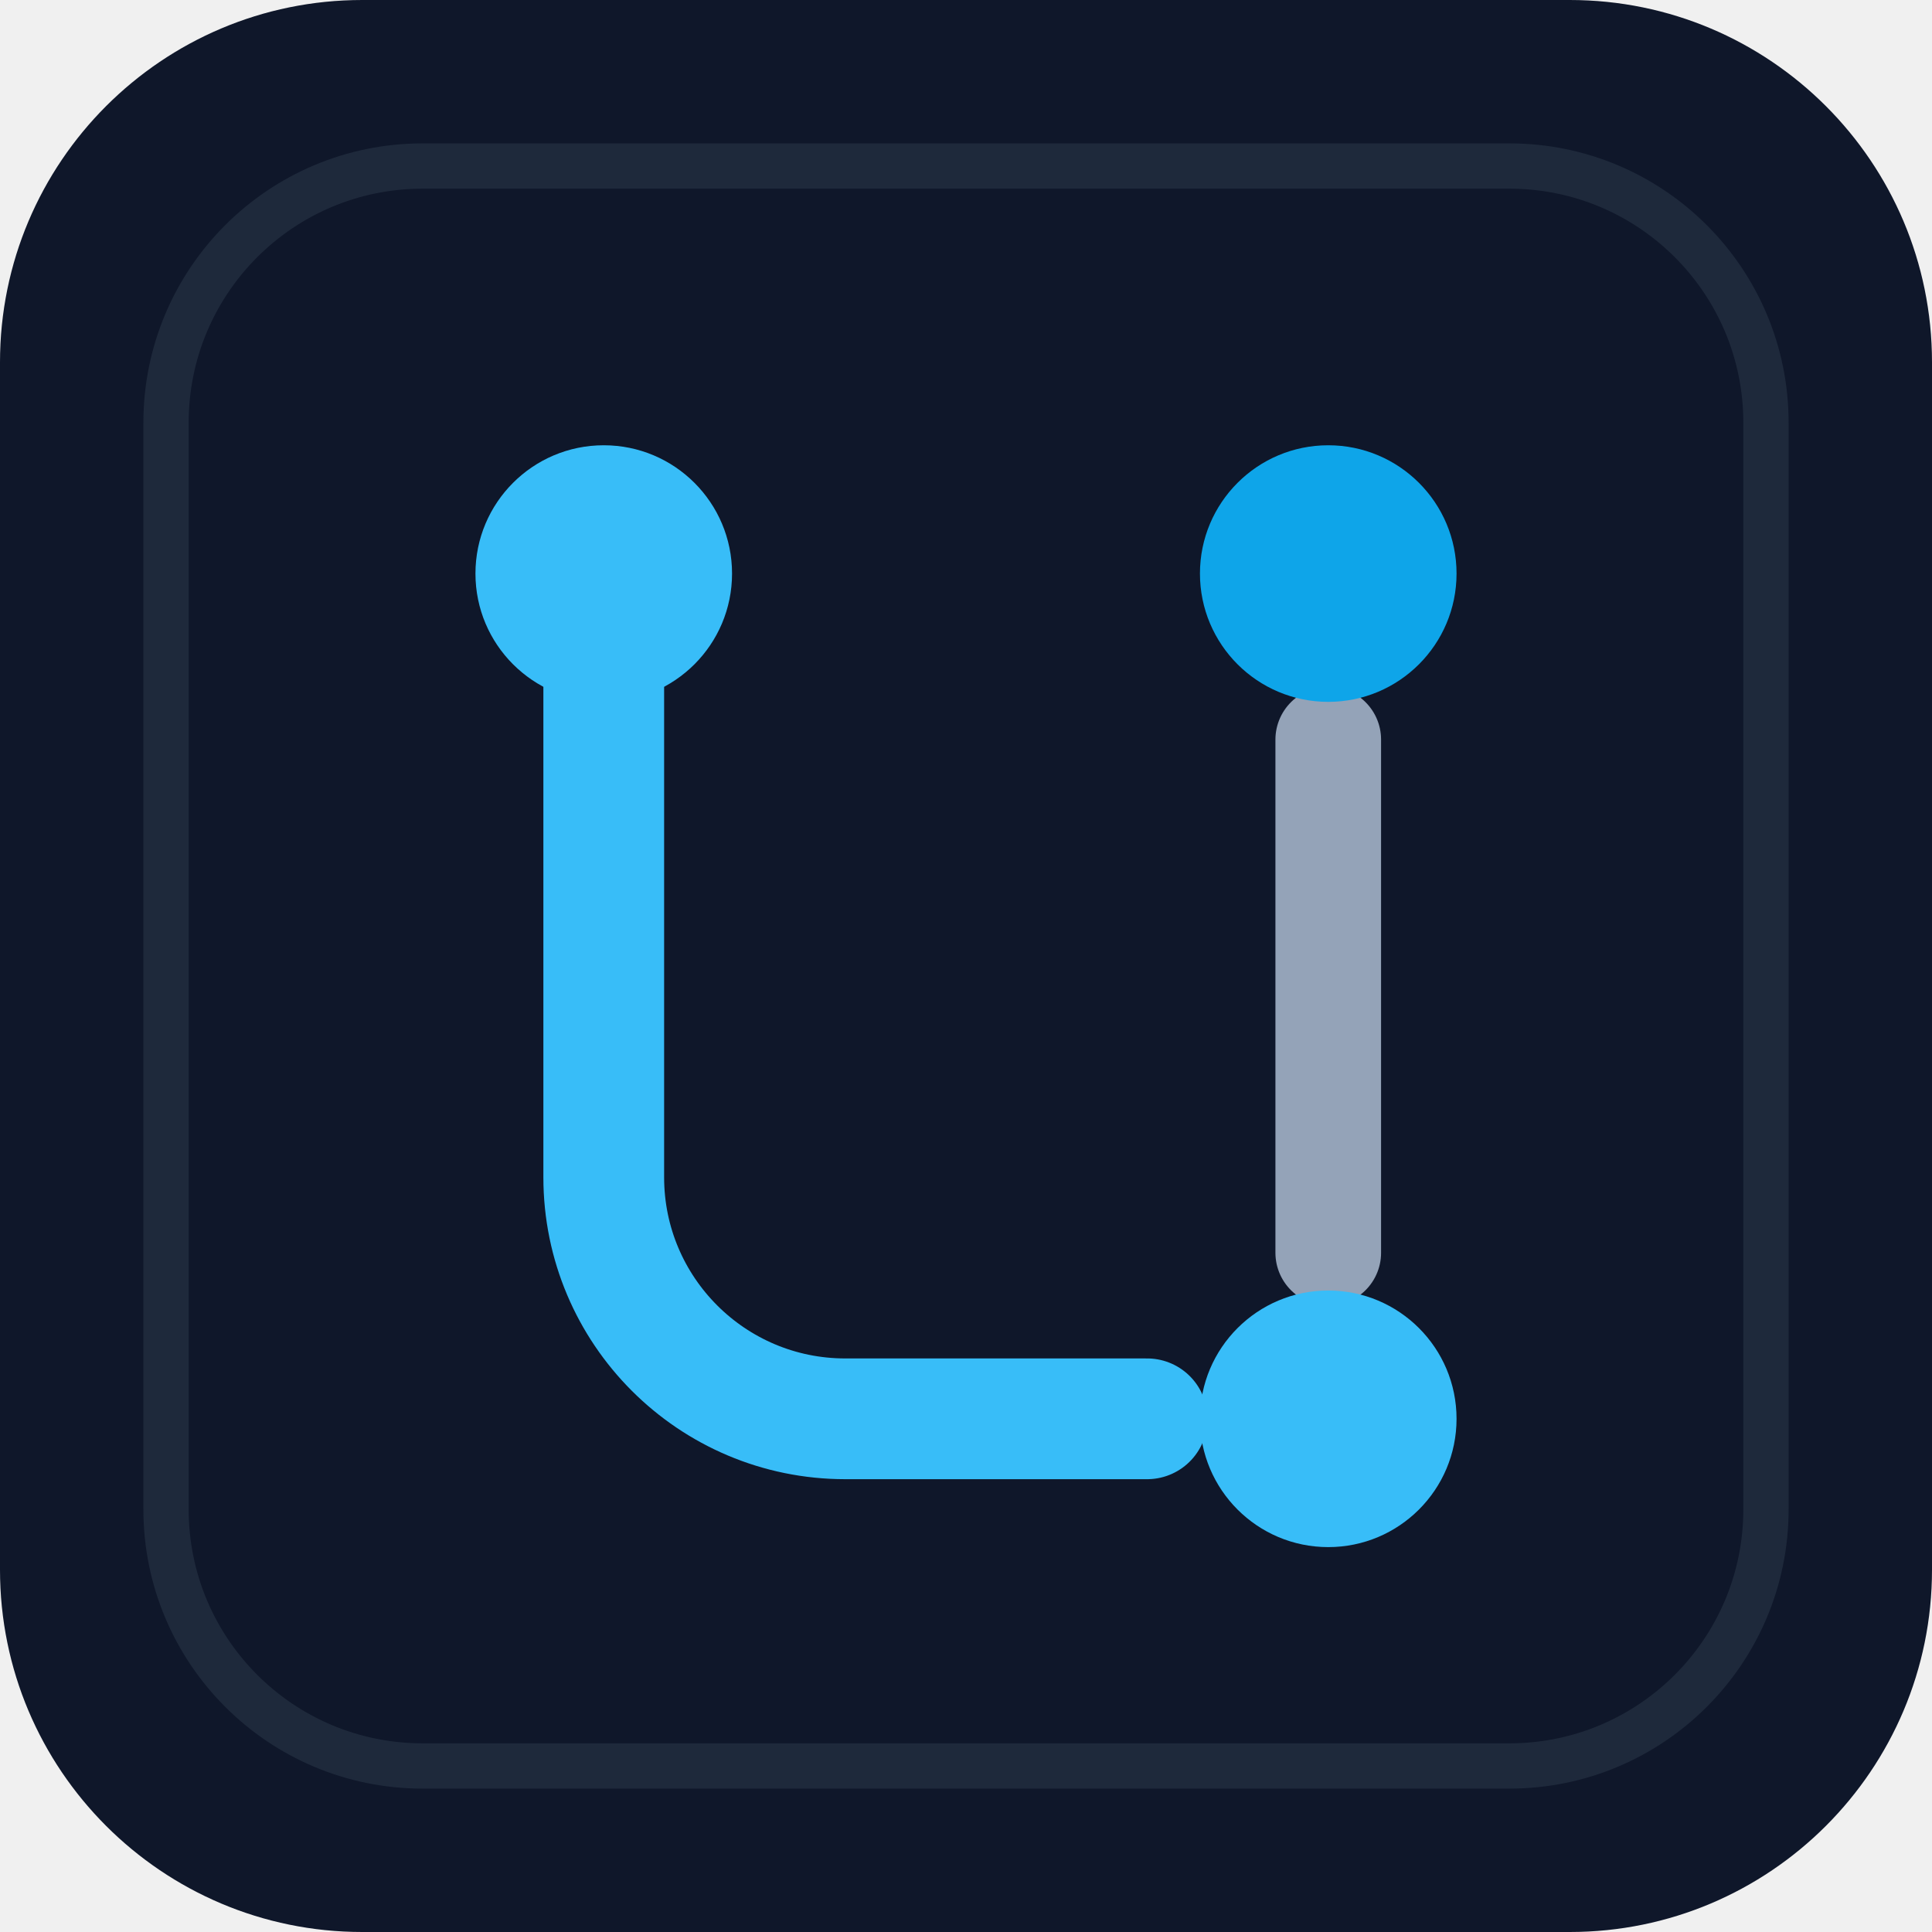
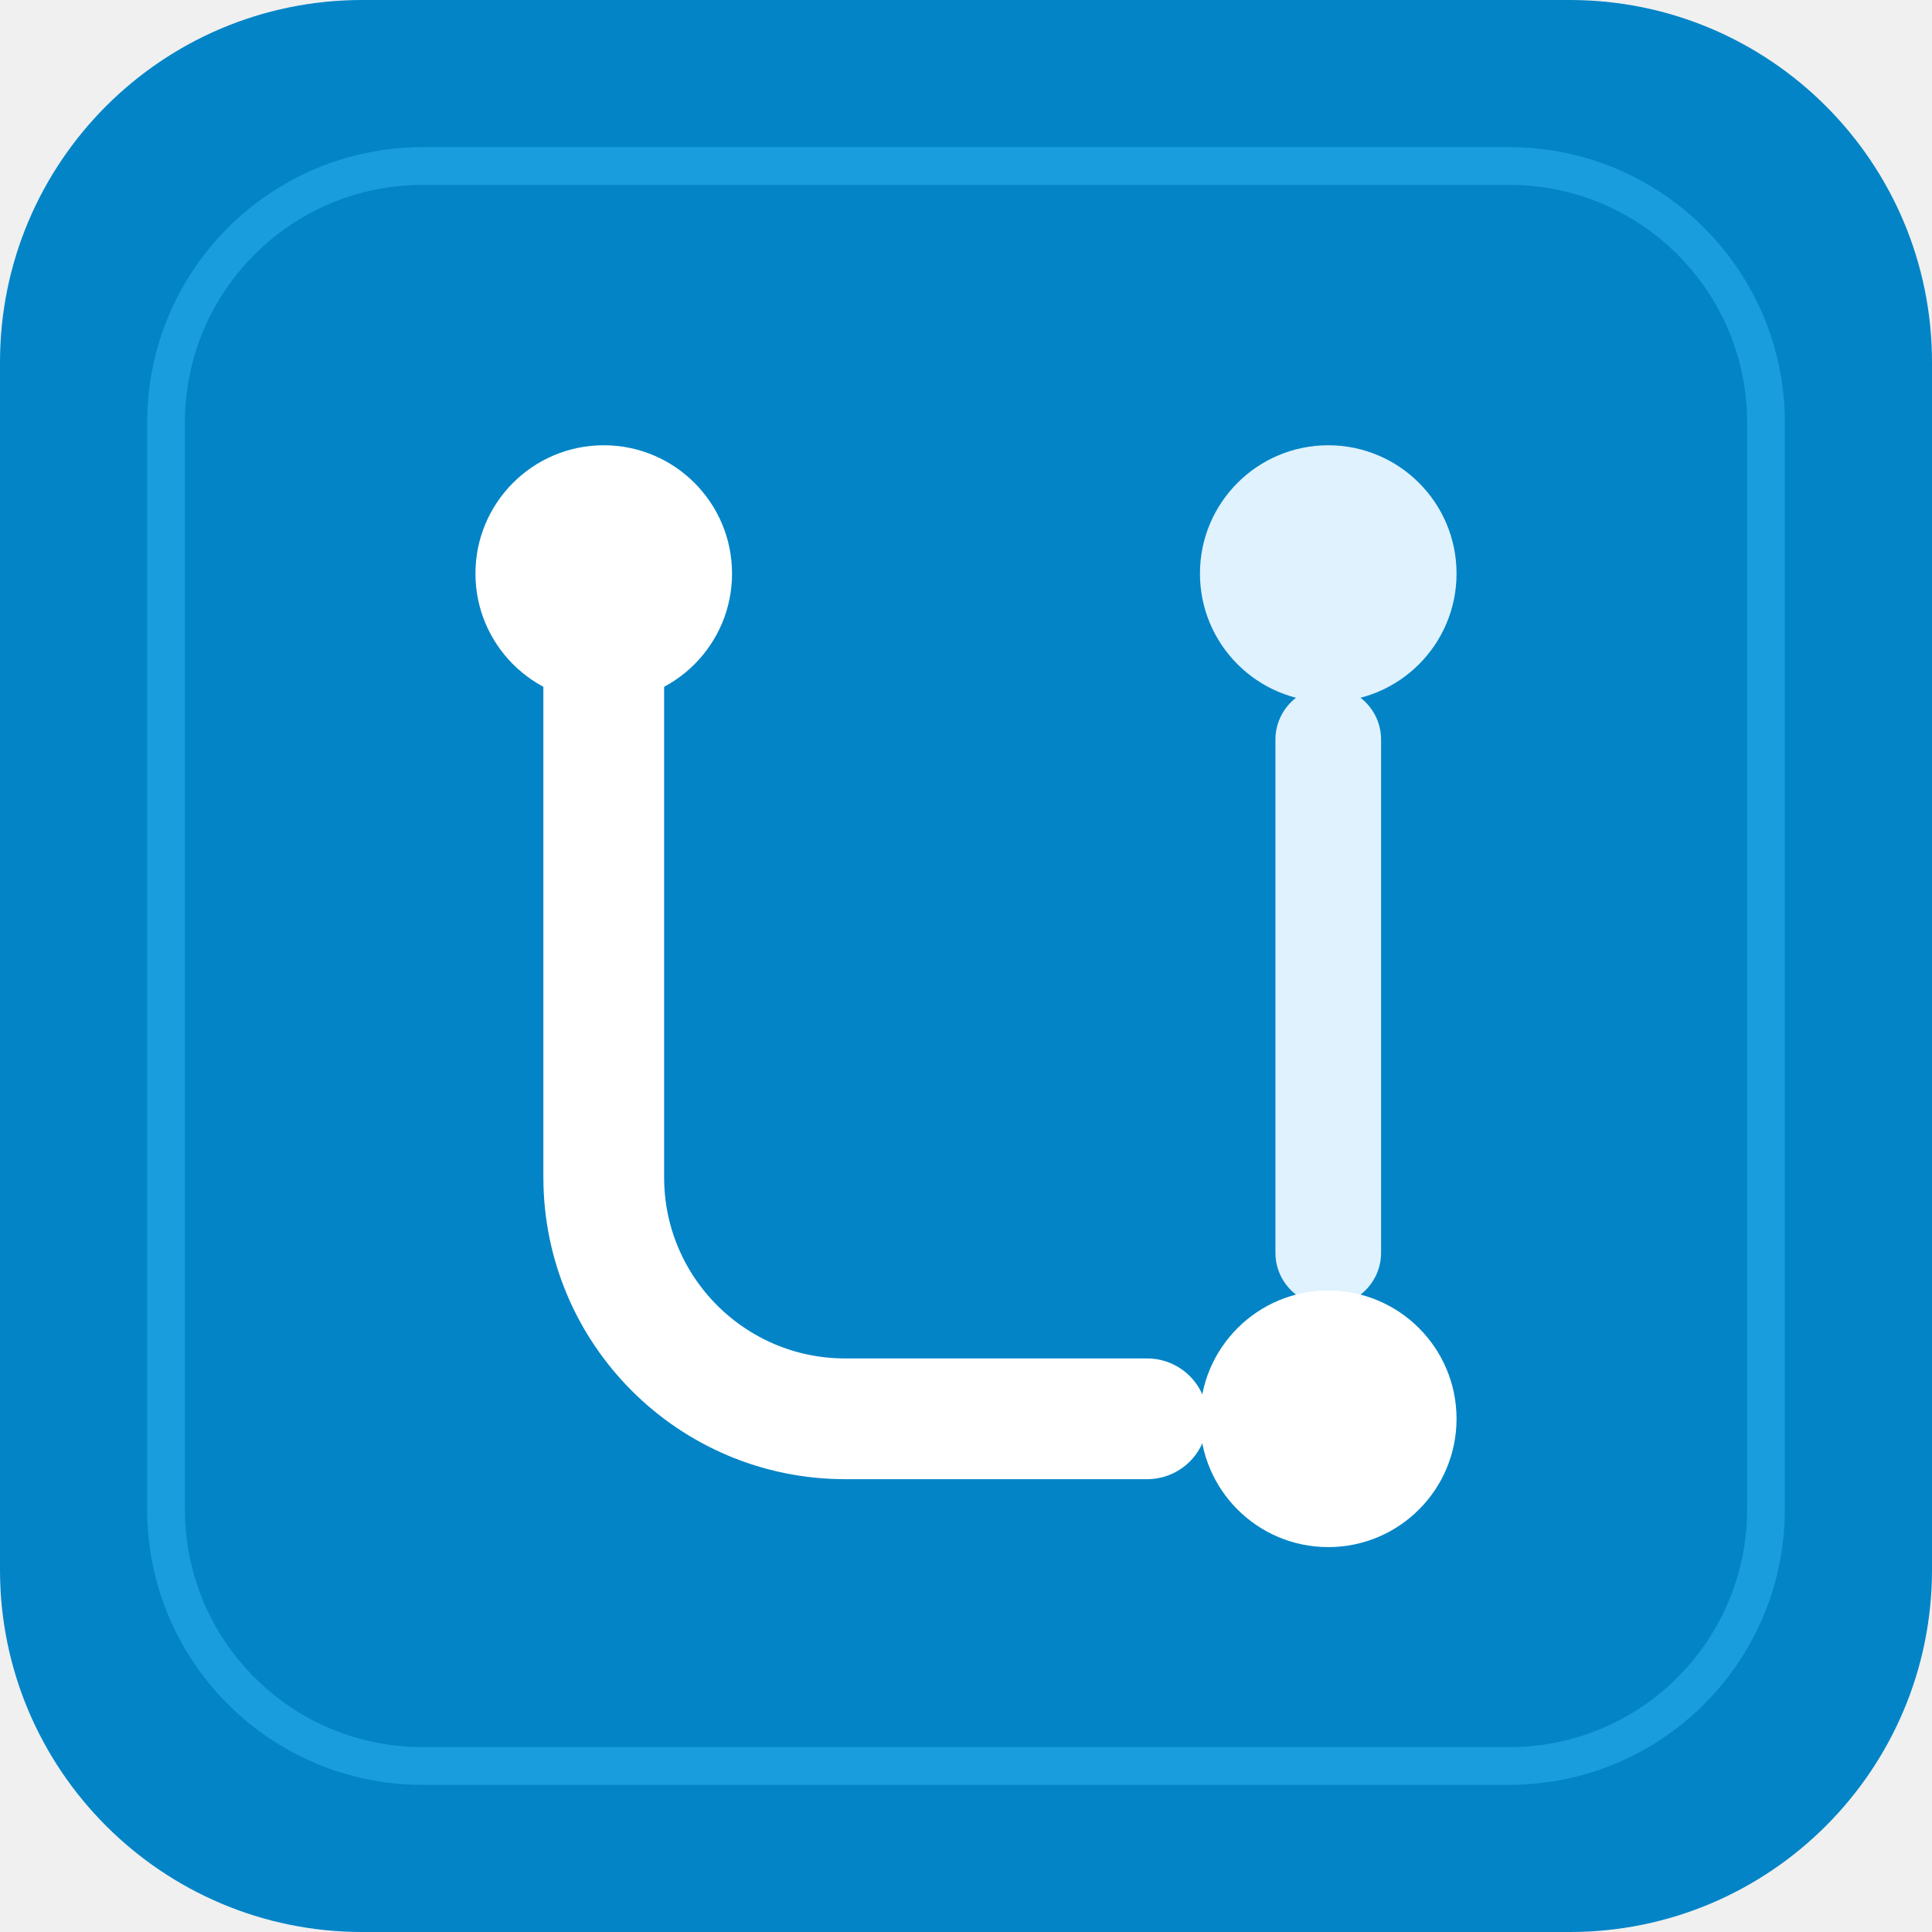
<svg xmlns="http://www.w3.org/2000/svg" viewBox="0 0 512 512" fill="none">
-   <rect width="512" height="512" rx="96" fill="#0F172A" />
-   <rect x="44" y="44" width="424" height="424" rx="68" stroke="#1E293B" stroke-width="12" />
-   <path d="M160 156V312C160 347.346 188.654 376 224 376H304" stroke="#38BDF8" stroke-width="32" stroke-linecap="round" stroke-linejoin="round" />
-   <path d="M352 196V332" stroke="#94A3B8" stroke-width="28" stroke-linecap="round" />
-   <circle cx="160" cy="152" r="34" fill="#38BDF8" />
-   <circle cx="352" cy="152" r="34" fill="#0EA5E9" />
-   <circle cx="352" cy="376" r="34" fill="#38BDF8" />
+   <rect width="512" height="512" rx="96" fill="#0284C7" />
+   <rect x="44" y="44" width="424" height="424" rx="68" stroke="#38BDF8" stroke-opacity="0.45" stroke-width="10" />
+   <path d="M160 156V312C160 347.346 188.654 376 224 376H304" stroke="#FFFFFF" stroke-width="32" stroke-linecap="round" stroke-linejoin="round" />
+   <path d="M352 196V332" stroke="#E0F2FE" stroke-width="28" stroke-linecap="round" />
+   <circle cx="160" cy="152" r="34" fill="#FFFFFF" />
+   <circle cx="352" cy="152" r="34" fill="#E0F2FE" />
+   <circle cx="352" cy="376" r="34" fill="#FFFFFF" />
</svg>
